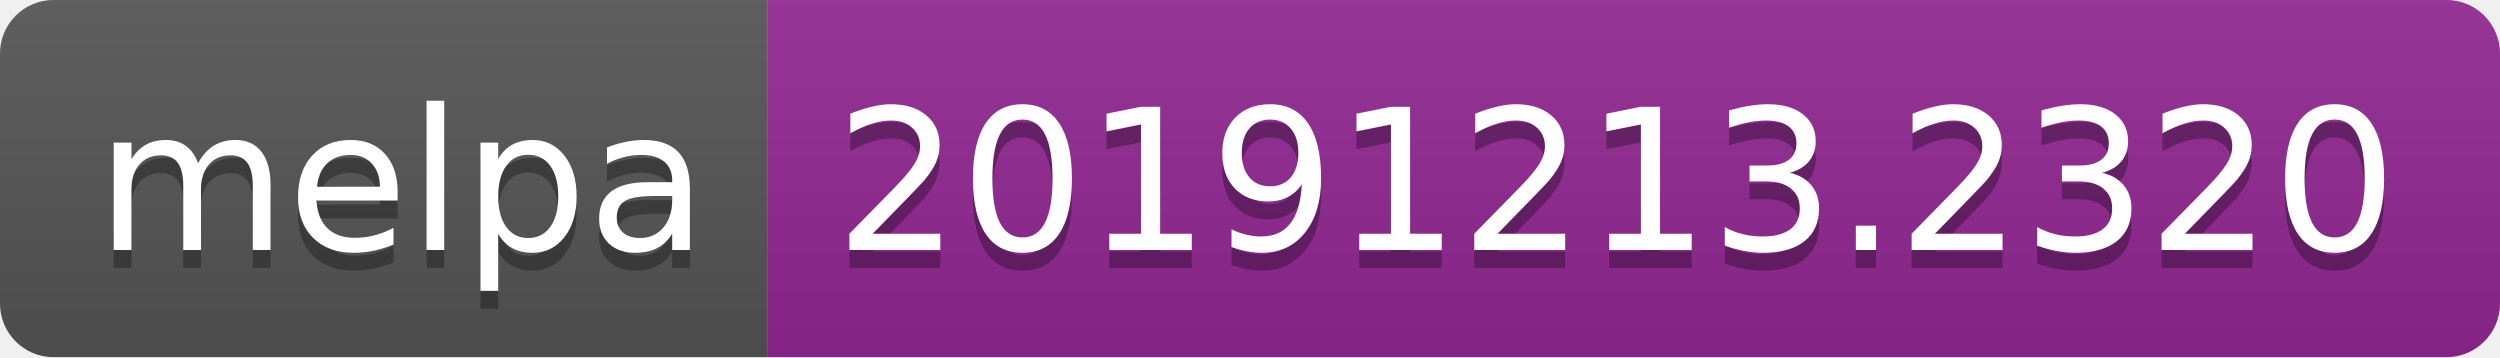
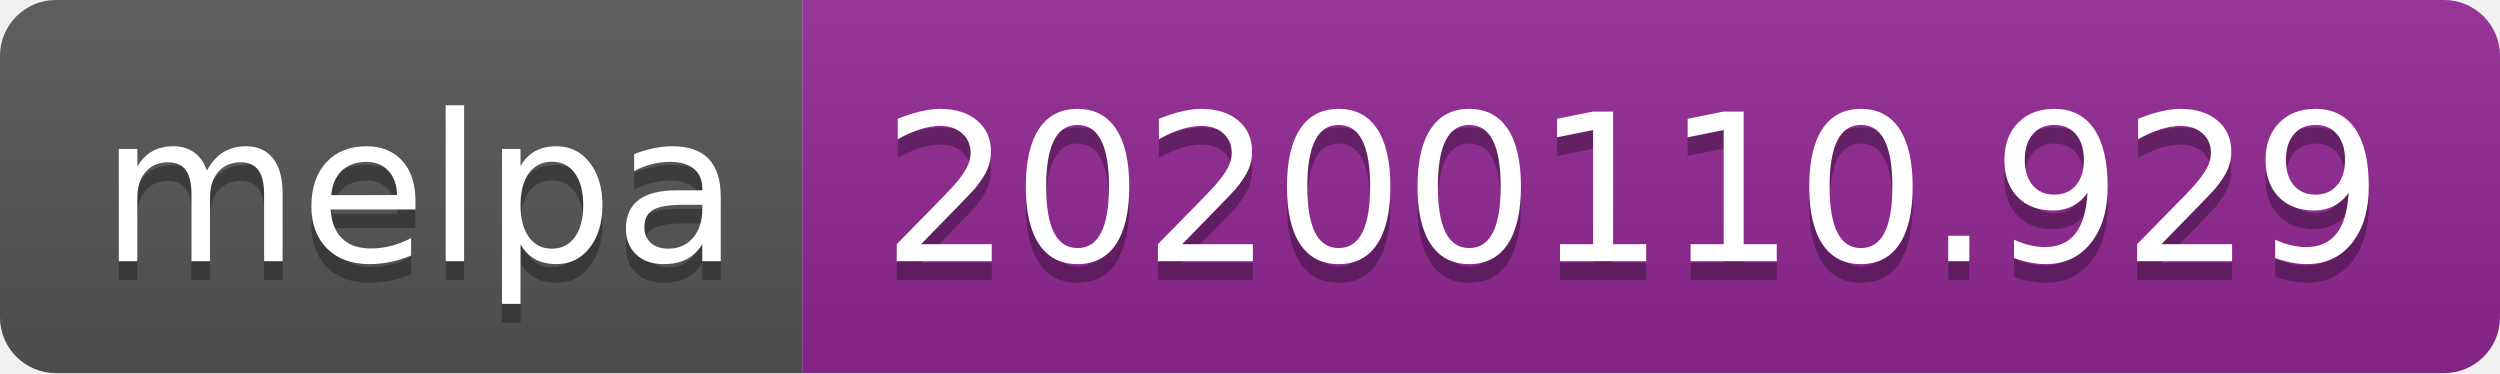
- <svg xmlns="http://www.w3.org/2000/svg" width="140" height="20">
+ <svg xmlns="http://www.w3.org/2000/svg" width="134" height="20">
  <linearGradient id="b" x2="0" y2="100%">
    <stop offset="0" stop-color="#bbb" stop-opacity=".1" />
    <stop offset="1" stop-opacity=".1" />
  </linearGradient>
  <clipPath id="a">
-     <rect width="140" height="20" rx="3" fill="#fff" />
+     <rect width="134" height="20" rx="3" fill="#fff" />
  </clipPath>
  <g clip-path="url(#a)">
    <path fill="#555" d="M0 0h43v20H0z" />
-     <path fill="#922793" d="M43 0h97v20H43z" />
-     <path fill="url(#b)" d="M0 0h140v20H0z" />
+     <path fill="#922793" d="M43 0h91v20H43z" />
+     <path fill="url(#b)" d="M0 0h134v20H0z" />
  </g>
  <g fill="#fff" text-anchor="middle" font-family="DejaVu Sans,Verdana,Geneva,sans-serif" font-size="110">
    <text x="225" y="150" fill="#010101" fill-opacity=".3" transform="scale(.1)" textLength="330">melpa</text>
    <text x="225" y="140" transform="scale(.1)" textLength="330">melpa</text>
-     <text x="905" y="150" fill="#010101" fill-opacity=".3" transform="scale(.1)" textLength="870">20191213.2320</text>
-     <text x="905" y="140" transform="scale(.1)" textLength="870">20191213.2320</text>
+     <text x="875" y="150" fill="#010101" fill-opacity=".3" transform="scale(.1)" textLength="810">20200110.929</text>
+     <text x="875" y="140" transform="scale(.1)" textLength="810">20200110.929</text>
  </g>
</svg>
